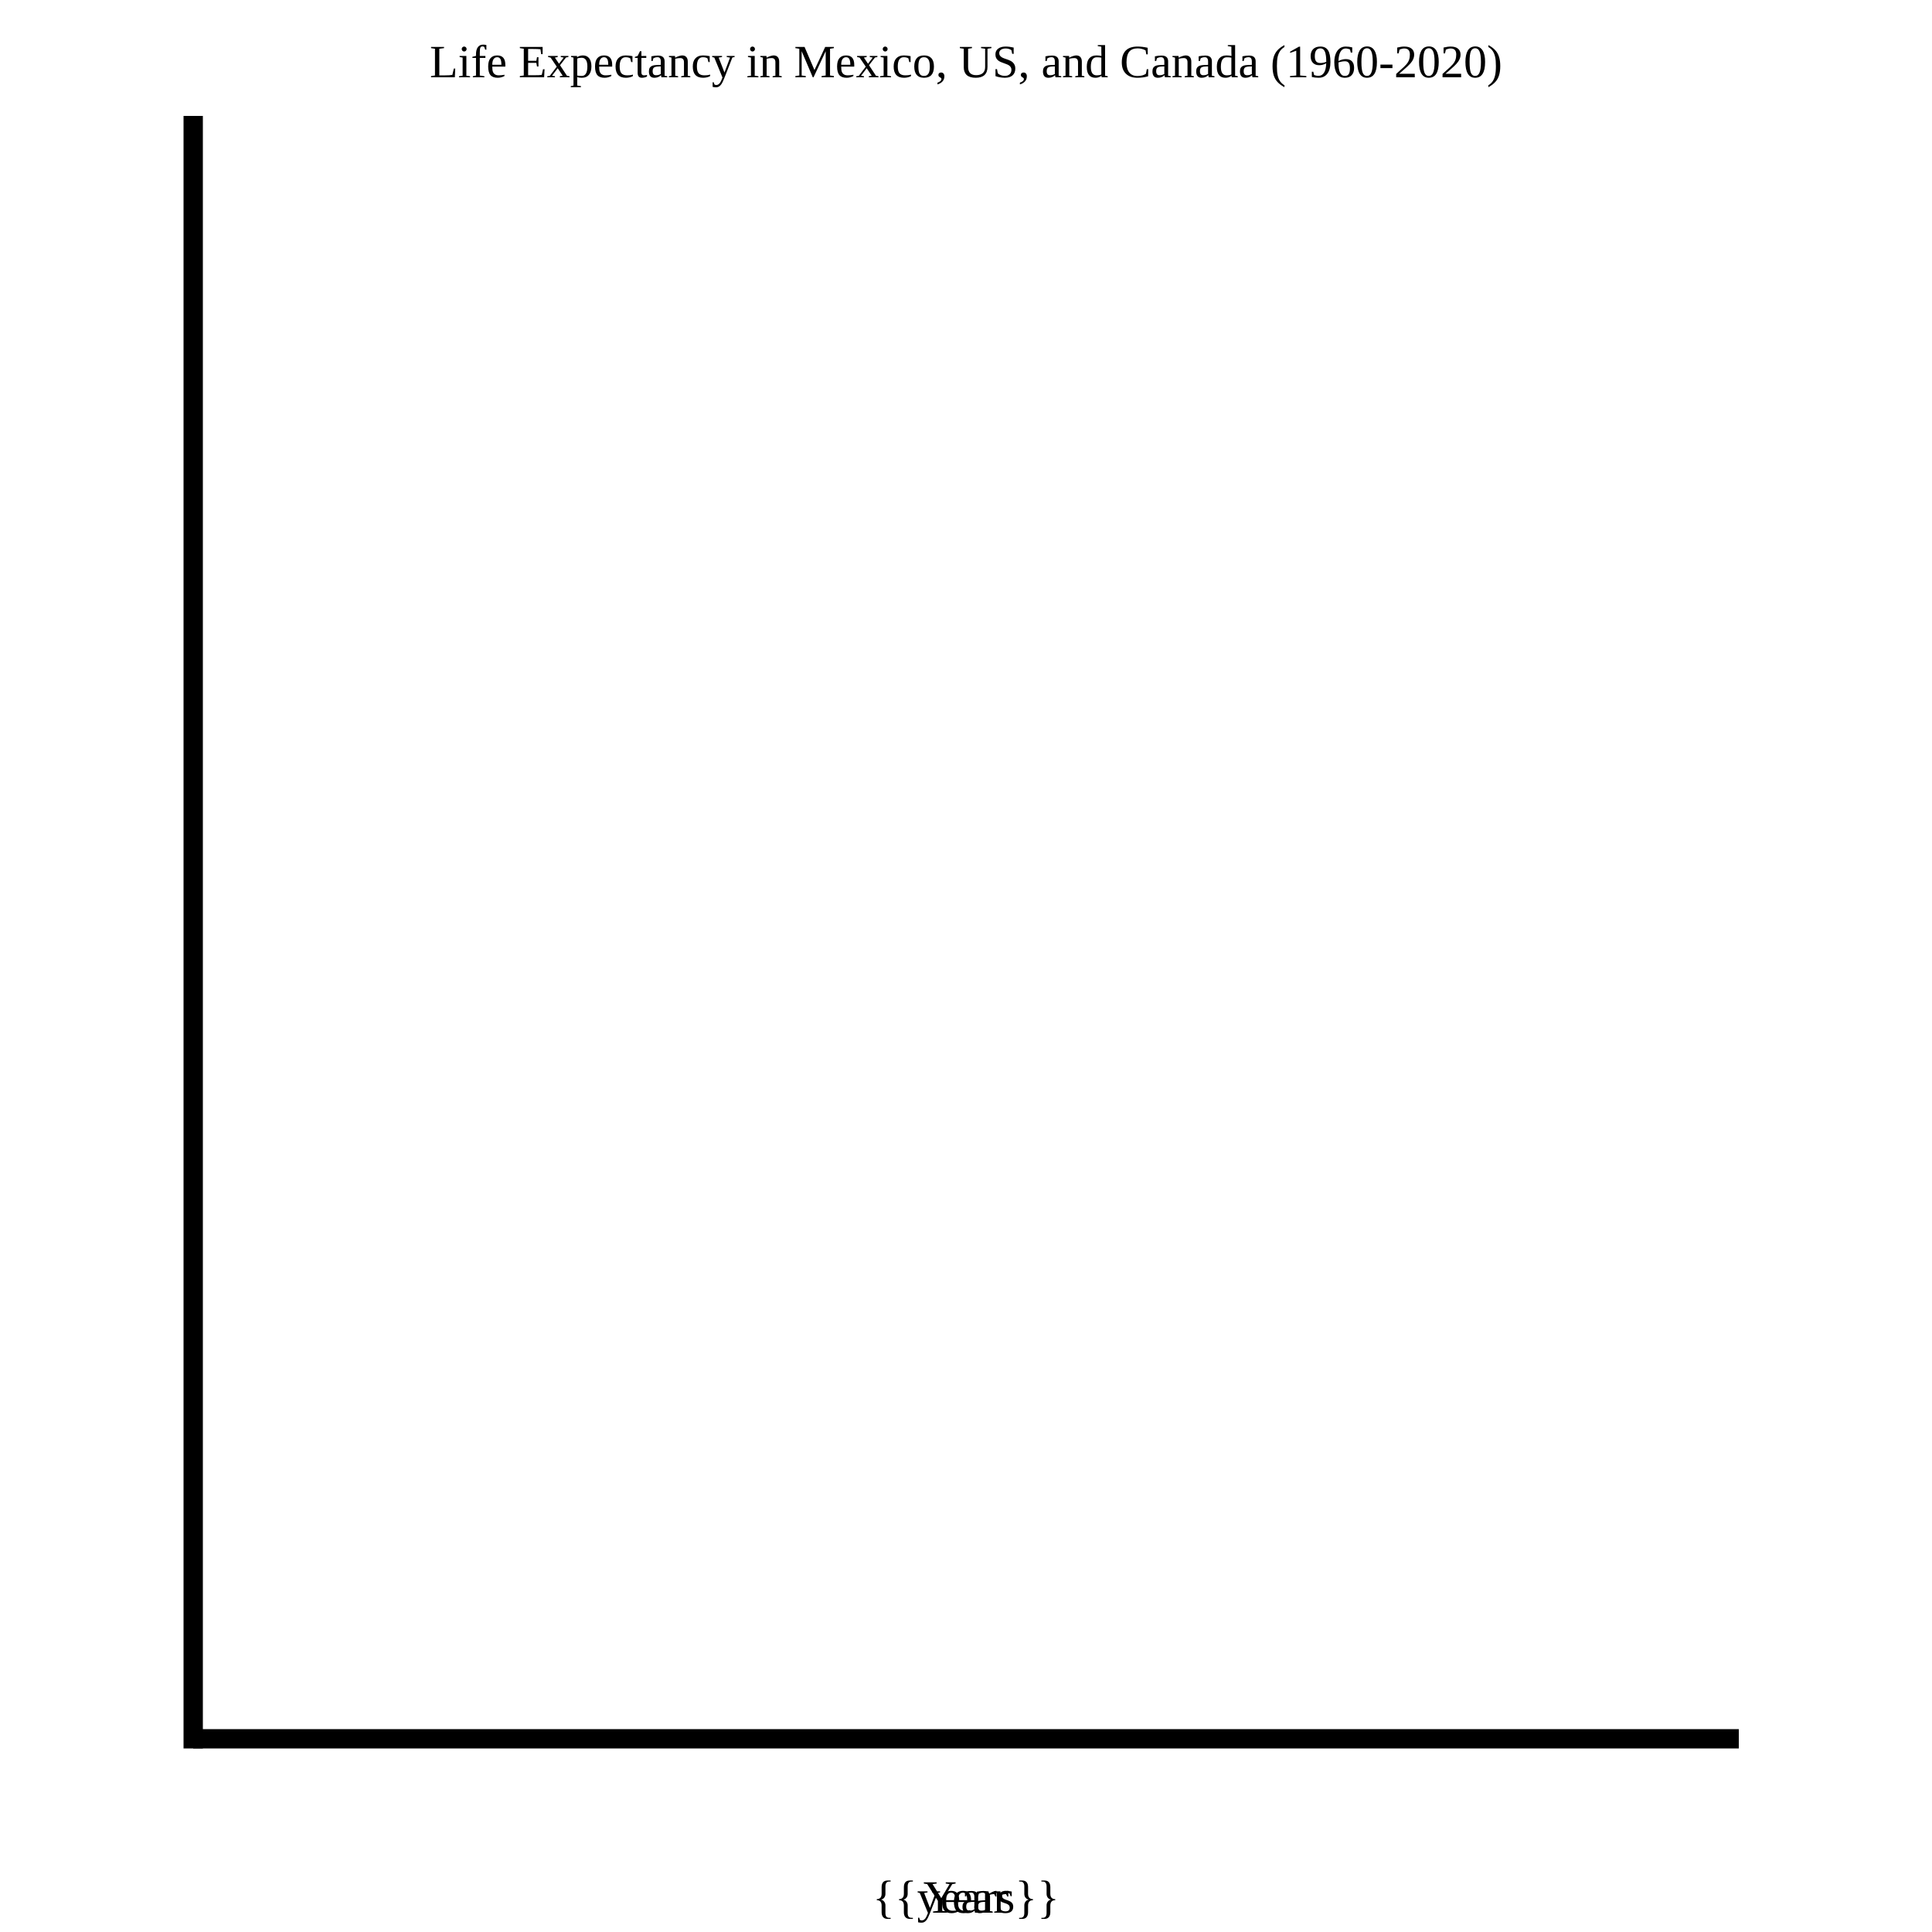
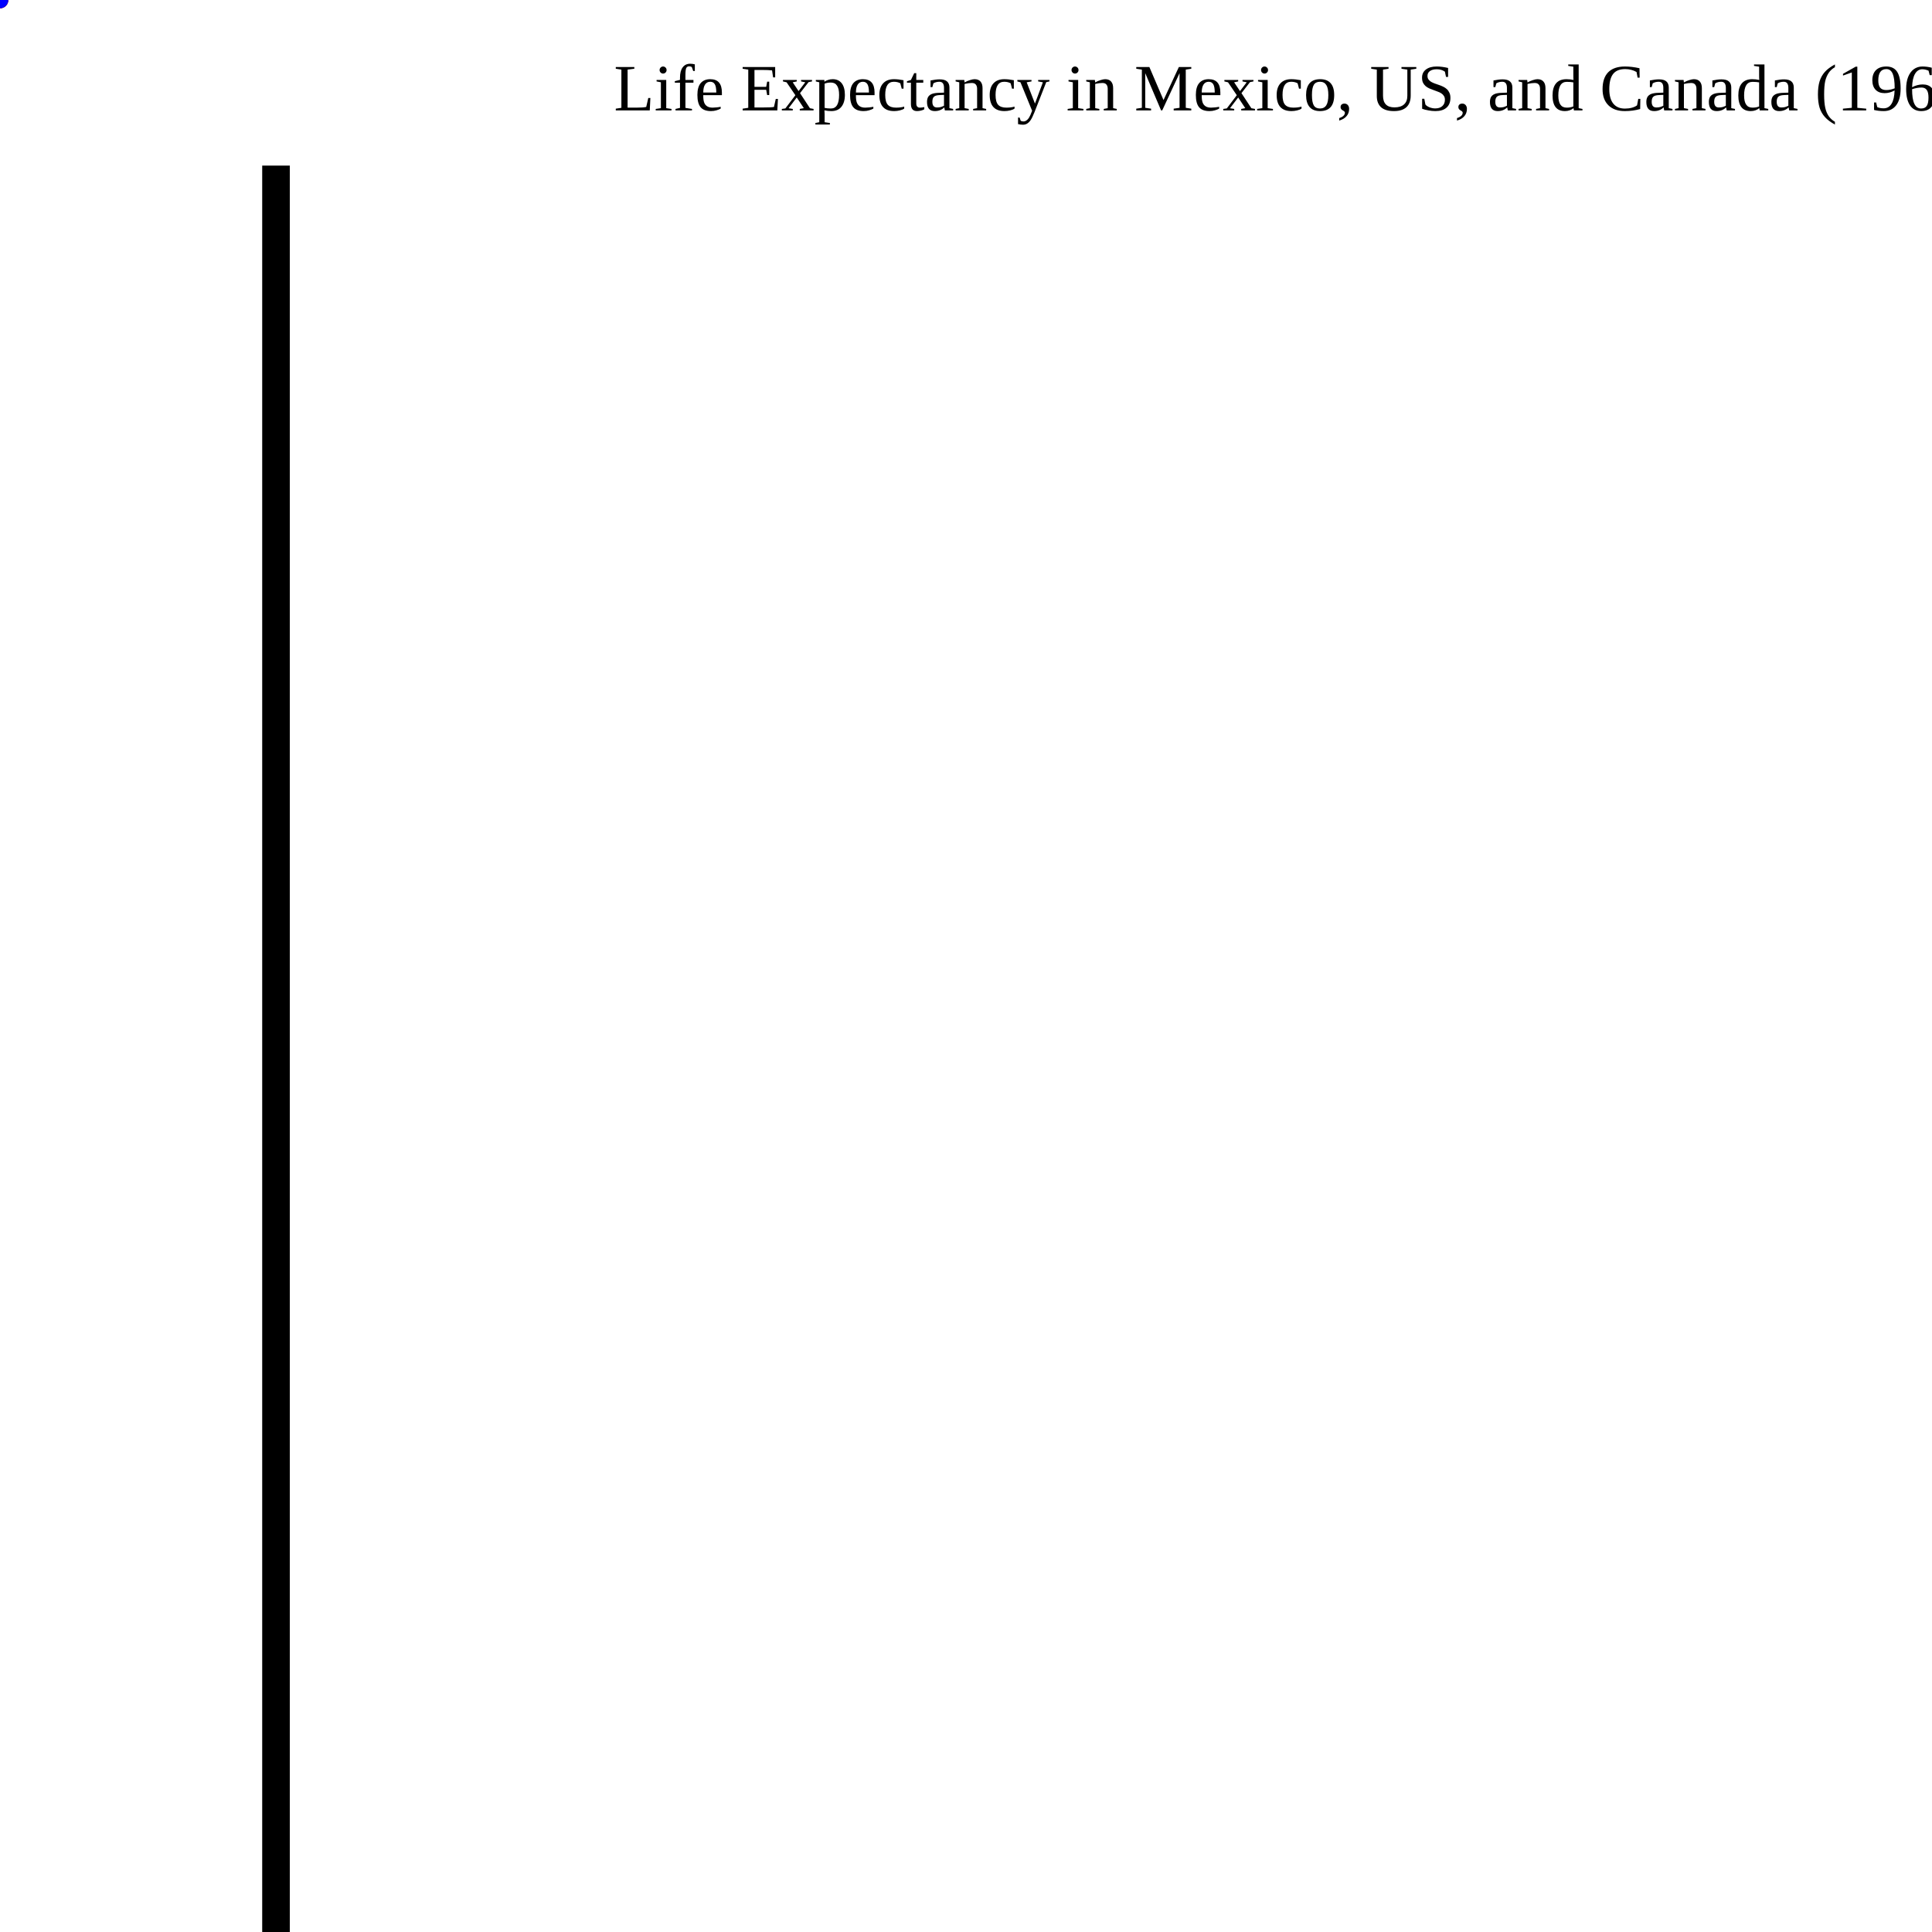
- <svg xmlns="http://www.w3.org/2000/svg" viewBox="0 0 500 500" width="500" height="500">
+ <svg xmlns="http://www.w3.org/2000/svg" viewBox="0 0 350 350" width="500" height="500">
  <text x="250" y="20" text-anchor="middle">Life Expectancy in Mexico, US, and Canada (1960-2020)</text>
  <line class="axis" x1="50" y1="30" x2="50" y2="452.5" style="stroke:black;stroke-width:5" />
  <line class="axis" x1="50" y1="450" x2="450" y2="450" style="stroke:black;stroke-width:5" />
  <text class="Year" x="250" y="495" text-anchor="middle">Year</text>
-   <text class="Year" x="250" y="495" text-anchor="middle">{{years}}</text>
+      {% for point in canada_data %}
+     <line class="line" x1="{{60+loop.index0*4}}" y1="{{180-point[0]}}" x2="{{60+(loop.index0+1)*4}}" y2="{{180-point[1]}}" stroke-linecap="round" stroke="black" stroke-width="3" />
+      {% endfor %}
+ 
+      {% for point in US_data %}
+     <line class="line" x1="{{60+loop.index0*4}}" y1="{{180-point[0]}}" x2="{{60+(loop.index0+1)*4}}" y2="{{180-point[1]}}" stroke-linecap="round" stroke="red" stroke-width="3" />
+      {% endfor %}
+ 
+      {% for point in mexico_data %}
+     <line class="line" x1="{{60+loop.index0*4}}" y1="{{180-point[0]}}" x2="{{60+(loop.index0+1)*4}}" y2="{{180-point[1]}}" stroke-linecap="round" stroke="blue" stroke-width="3" />
+      {% endfor %}
+ 
+      <text class="Year" x="250" y="495" text-anchor="middle">{{years}}</text>
</svg>
